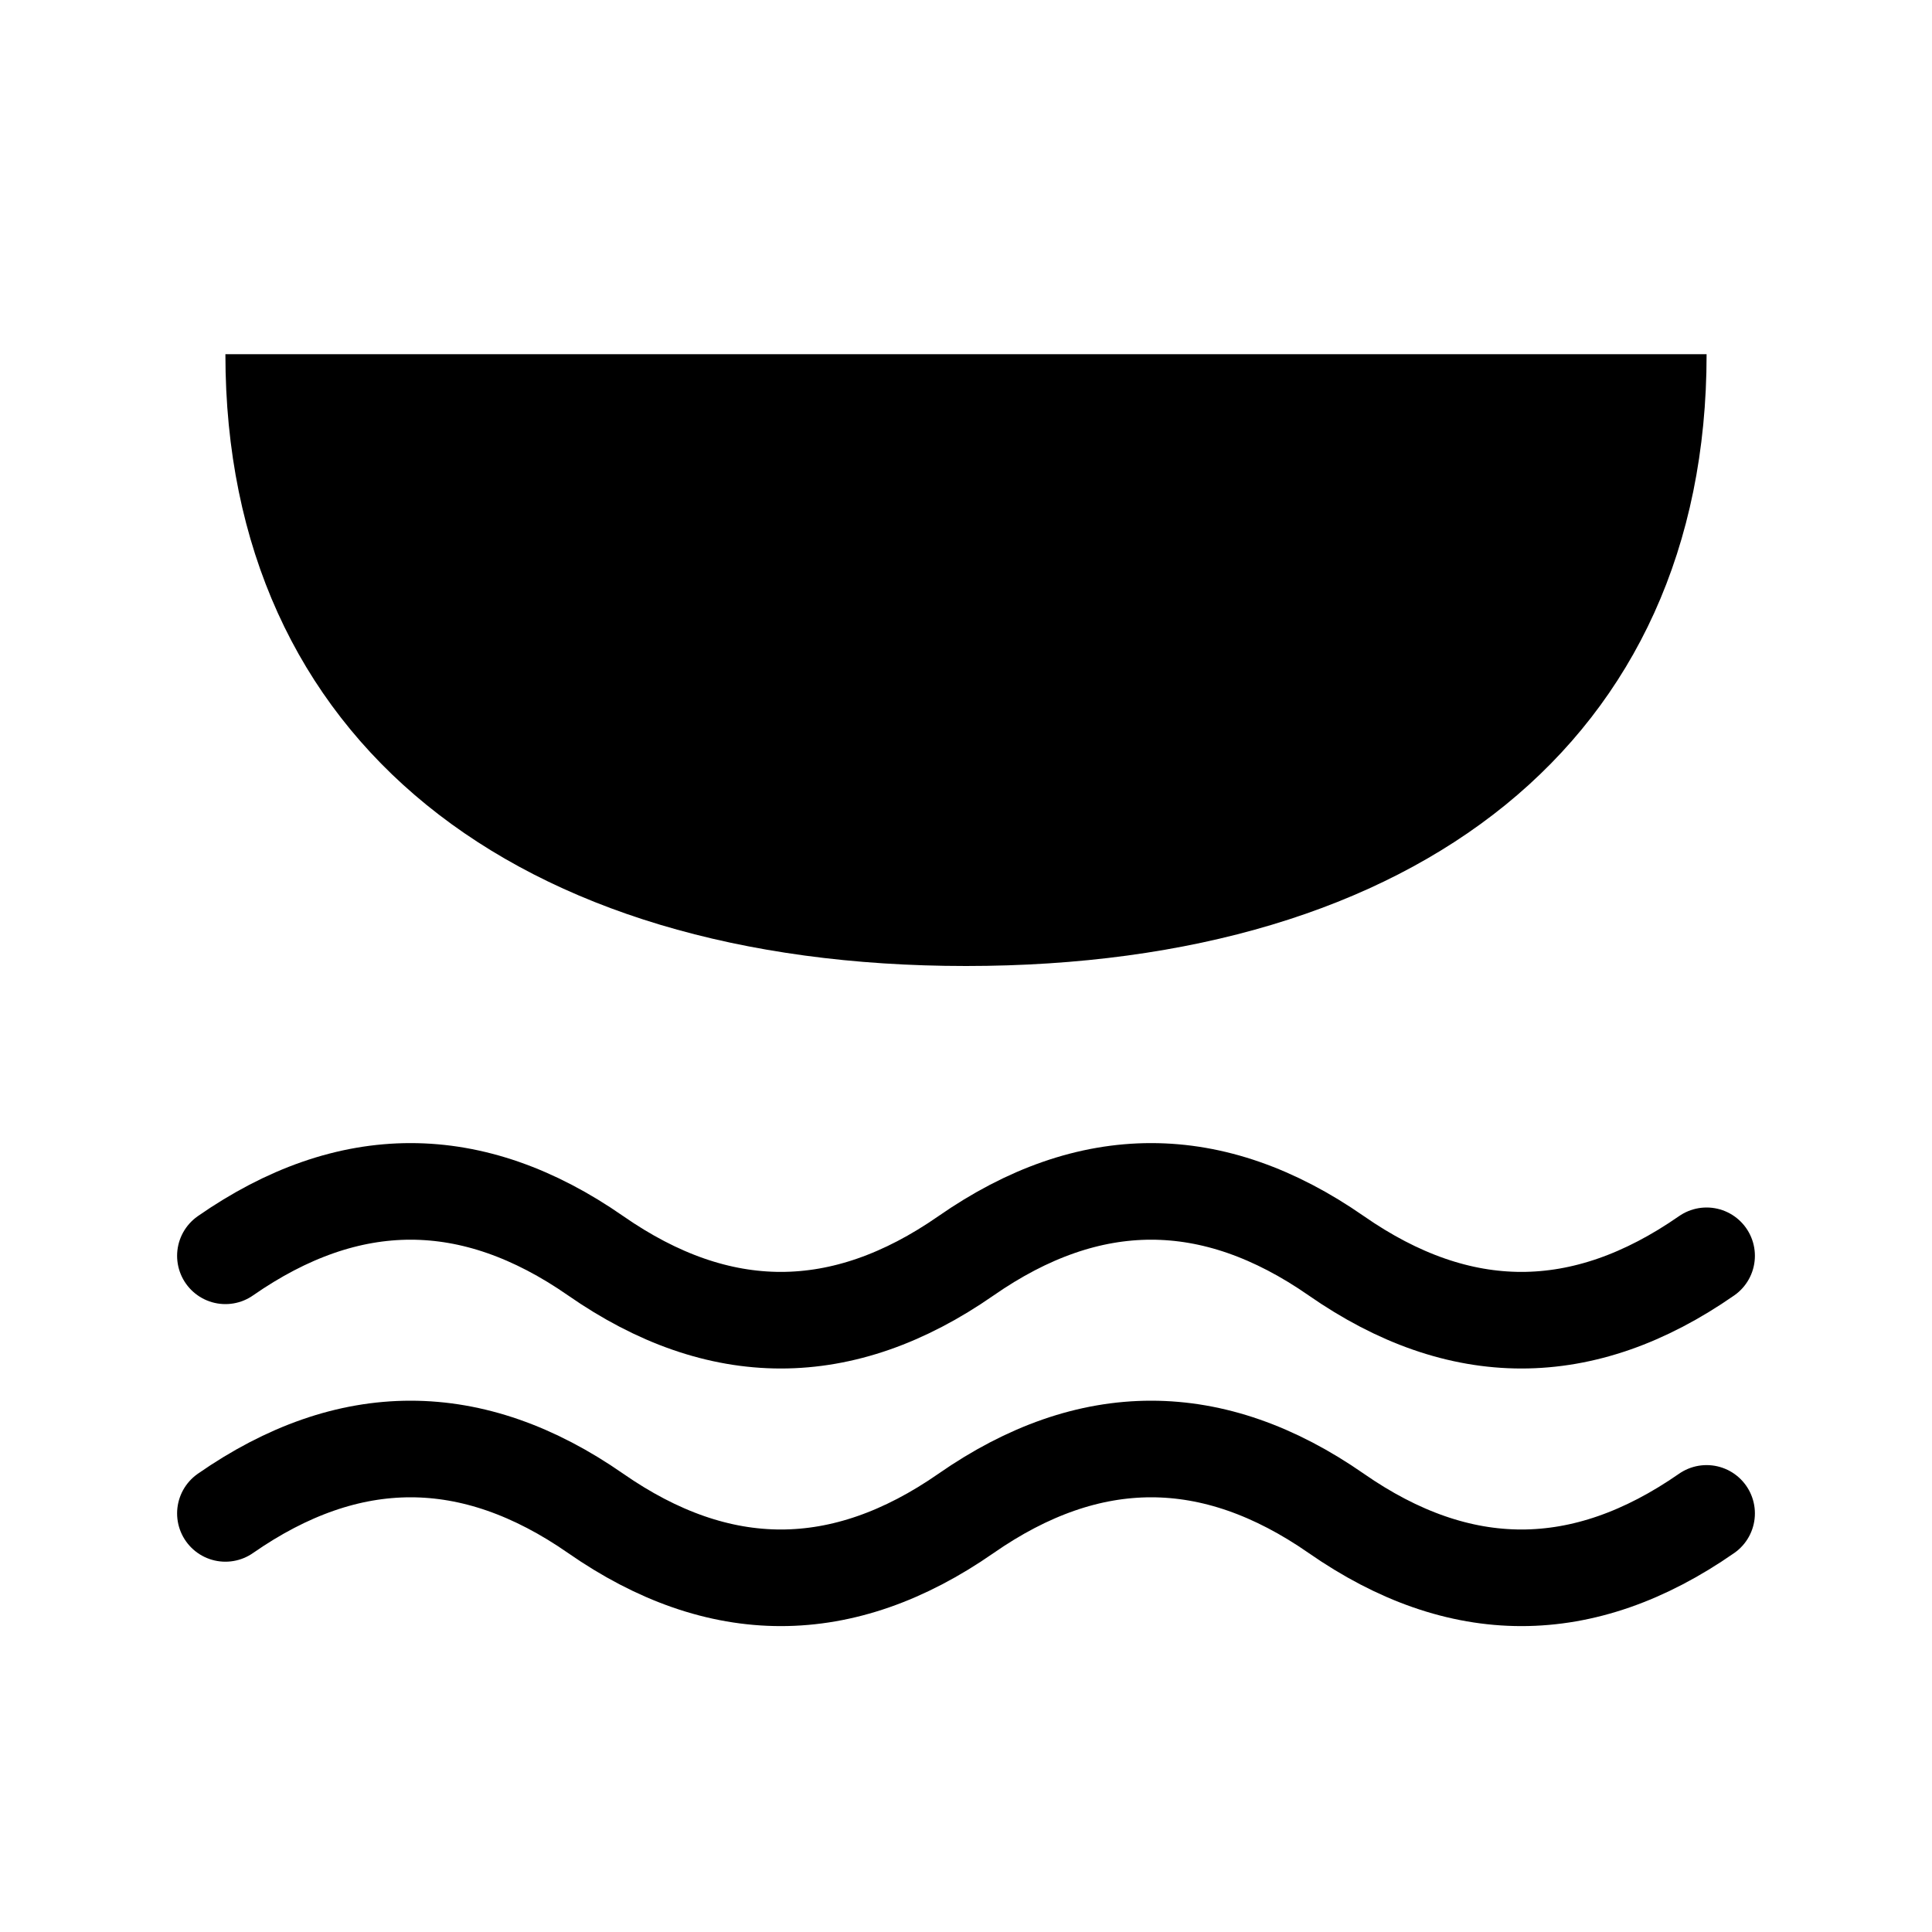
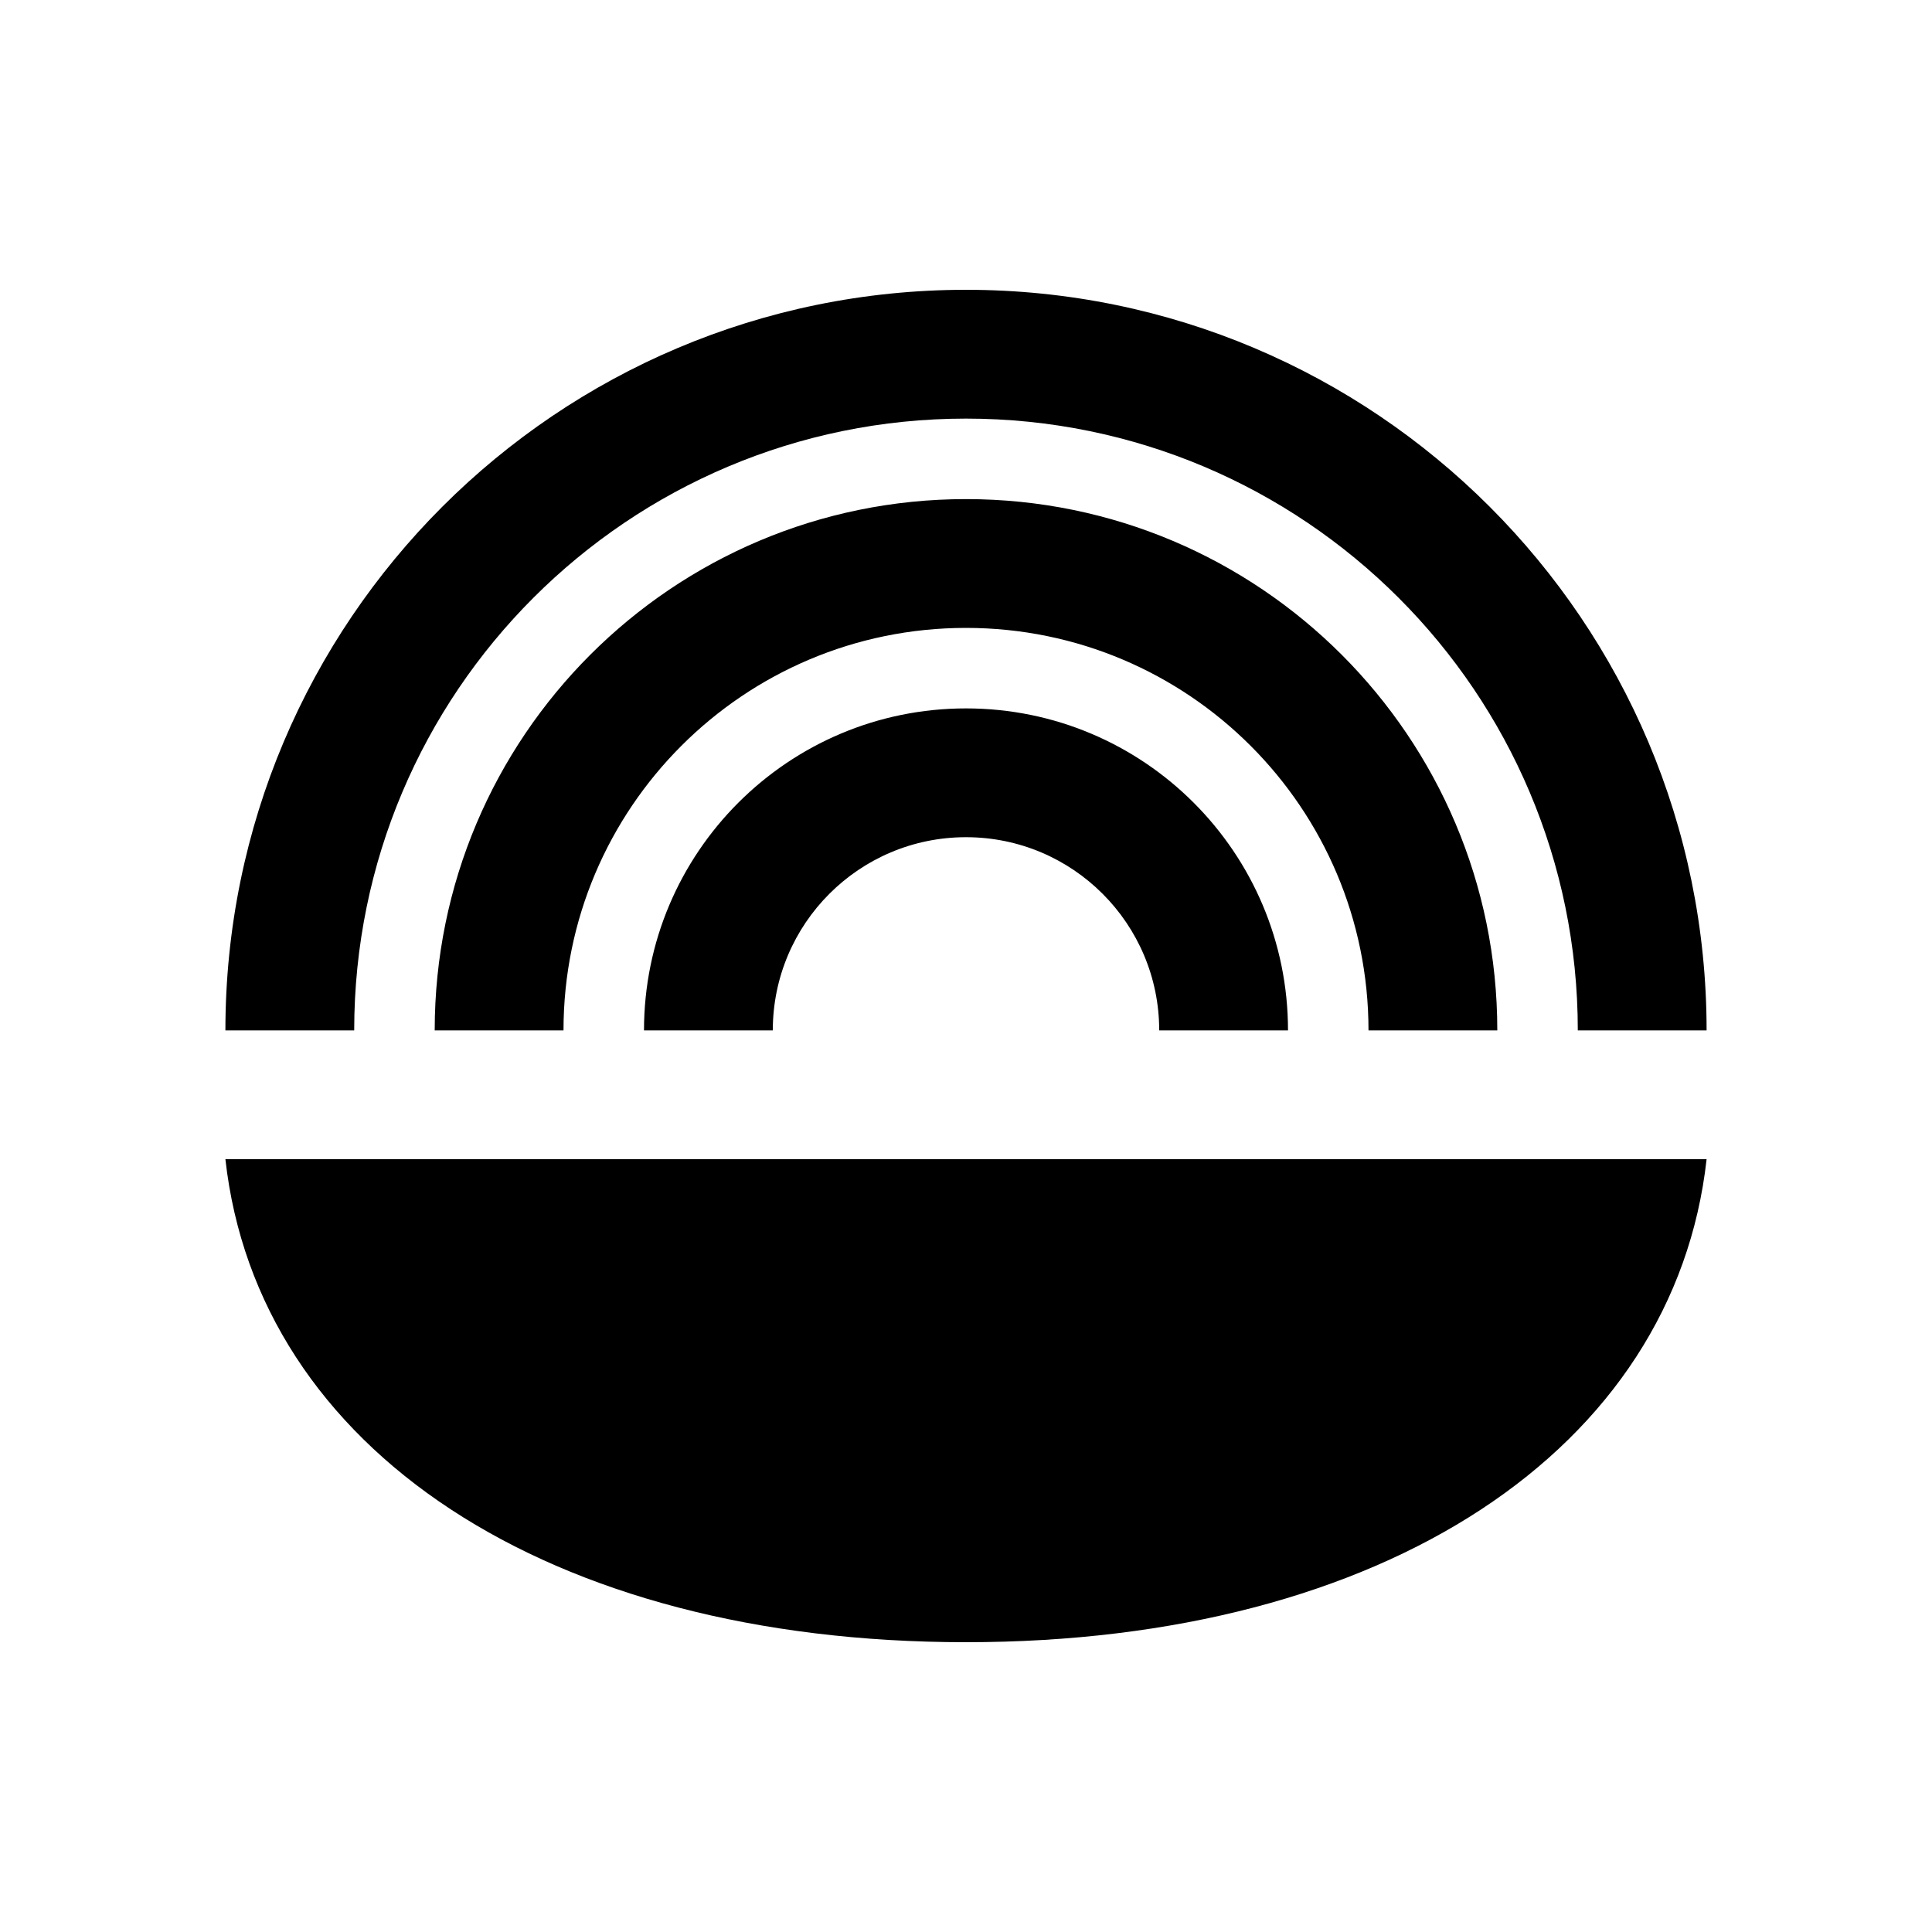
<svg xmlns="http://www.w3.org/2000/svg" viewBox="0 0 120 120" width="480" height="480">
  <rect width="120" height="120" fill="#fff" />
-   <path fill="#000" d="M14 22H106C106 46 88 60 60 60C32 60 14 46 14 22Z" />
-   <path fill="none" stroke="#000" d="M14 78q11.5 -8 23 0t23 0t23 0t23 0" stroke-width="6" stroke-linecap="round" stroke-linejoin="round" />
-   <path fill="none" stroke="#000" d="M14 94q11.5 -8 23 0t23 0t23 0t23 0" stroke-width="6" stroke-linecap="round" stroke-linejoin="round" />
+   <path fill="#000" d="M14 64A46 46 0 0 1 106 64H98A38 38 0 0 0 22 64ZM27 64A33 33 0 0 1 93 64H85A25 25 0 0 0 35 64ZM40 64A20 20 0 0 1 80 64H72A12 12 0 0 0 48 64ZM14 72H106C104 90 86 102 60 102C34 102 16 90 14 72Z" />
</svg>
